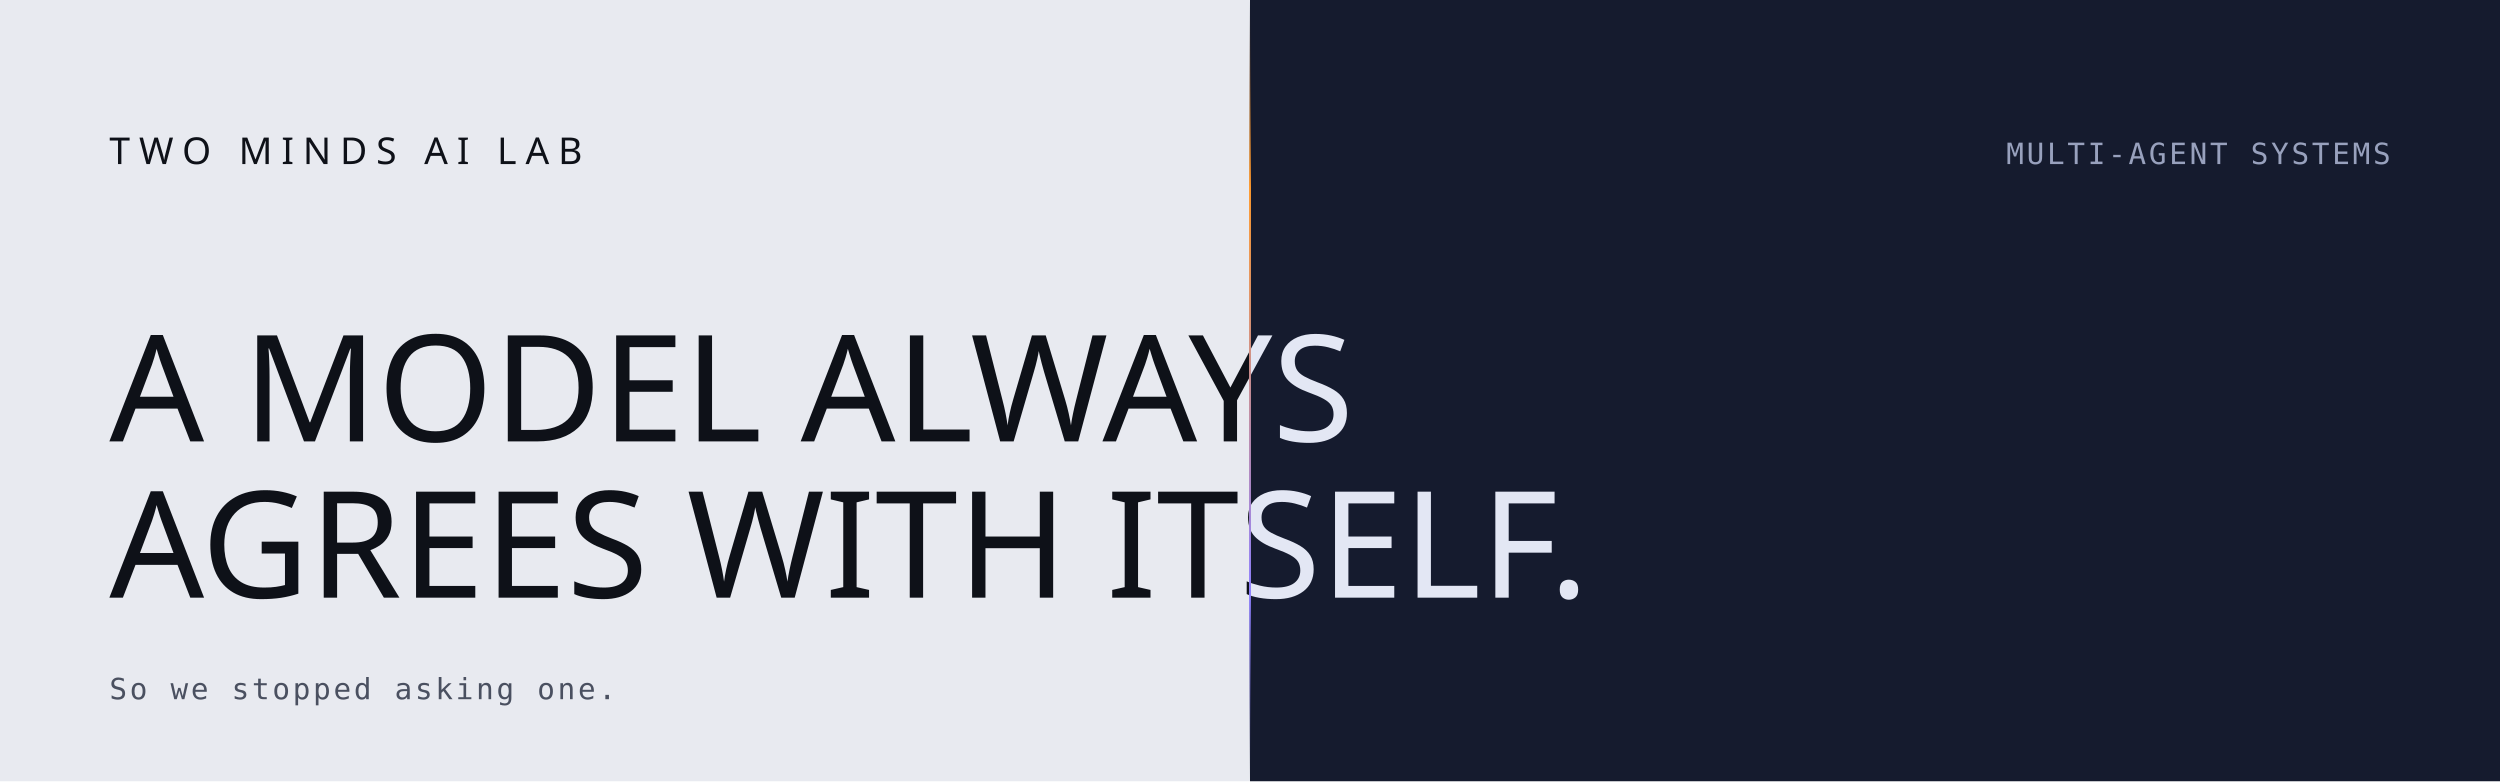
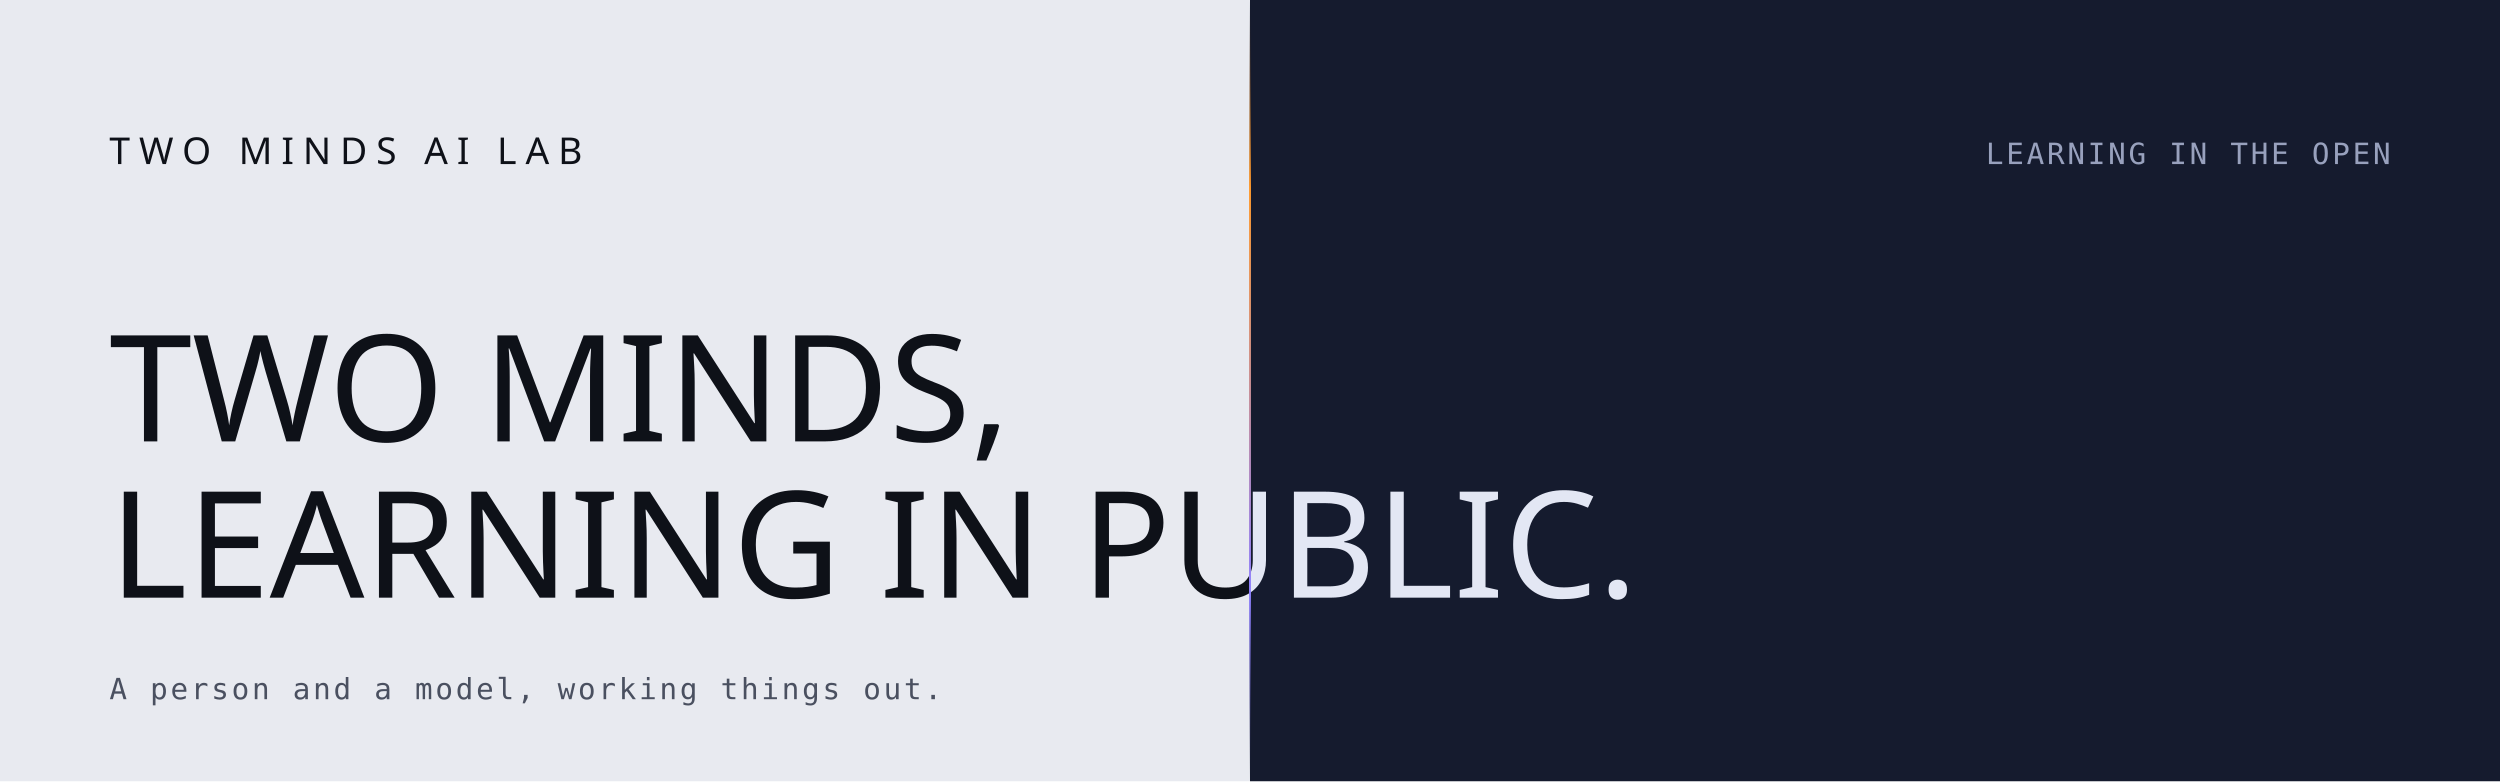
- <svg xmlns="http://www.w3.org/2000/svg" viewBox="0 0 1280 400" width="1280" height="400" role="img" aria-label="Two Minds AI Lab — a model always agrees with itself, so we stopped asking one">
+ <svg xmlns="http://www.w3.org/2000/svg" viewBox="0 0 1280 400" width="1280" height="400" role="img" aria-label="Two Minds AI Lab — two minds, learning in public">
  <rect x="0" y="0" width="640" height="400" fill="#e8eaf0" />
  <rect x="640" y="0" width="640" height="400" fill="#151b2e" />
  <defs>
    <linearGradient id="seam" x1="0" y1="0" x2="0" y2="1">
      <stop offset="0" stop-color="#151b2e" stop-opacity="0" />
      <stop offset="0.24" stop-color="#ff9a2e" />
      <stop offset="0.76" stop-color="#8f81ff" />
      <stop offset="1" stop-color="#151b2e" stop-opacity="0" />
    </linearGradient>
    <clipPath id="dayHalf">
      <rect x="0" y="0" width="640" height="400" />
    </clipPath>
    <clipPath id="nightHalf">
      <rect x="640" y="0" width="640" height="400" />
    </clipPath>
  </defs>
  <g font-family="Futura, 'Century Gothic', 'Avenir Next', 'Segoe UI', system-ui, sans-serif" font-size="76">
-     <text x="56" y="226" fill="#0e1118" clip-path="url(#dayHalf)">A MODEL ALWAYS</text>
-     <text x="56" y="226" fill="#e3e7f4" clip-path="url(#nightHalf)">A MODEL ALWAYS</text>
-     <text x="56" y="306" fill="#0e1118" clip-path="url(#dayHalf)">AGREES WITH ITSELF.</text>
-     <text x="56" y="306" fill="#e3e7f4" clip-path="url(#nightHalf)">AGREES WITH ITSELF.</text>
+     <text x="56" y="226" fill="#0e1118" clip-path="url(#dayHalf)">TWO MINDS,</text>
+     <text x="56" y="226" fill="#e3e7f4" clip-path="url(#nightHalf)">TWO MINDS,</text>
+     <text x="56" y="306" fill="#0e1118" clip-path="url(#dayHalf)">LEARNING IN PUBLIC.</text>
+     <text x="56" y="306" fill="#e3e7f4" clip-path="url(#nightHalf)">LEARNING IN PUBLIC.</text>
  </g>
  <g font-family="Futura, 'Century Gothic', 'Avenir Next', 'Segoe UI', system-ui, sans-serif" font-size="19" letter-spacing="4.6">
    <text x="56" y="84" fill="#0e1118" clip-path="url(#dayHalf)">TWO MINDS AI LAB</text>
    <text x="56" y="84" fill="#e3e7f4" clip-path="url(#nightHalf)">TWO MINDS AI LAB</text>
  </g>
  <rect x="639.5" y="0" width="1" height="400" fill="url(#seam)" />
  <g font-family="ui-monospace, 'SF Mono', Consolas, monospace" font-size="15" letter-spacing="1.4">
-     <text x="56" y="358" fill="#4a5060" clip-path="url(#dayHalf)">So we stopped asking one.</text>
-     <text x="56" y="358" fill="#98a1bd" clip-path="url(#nightHalf)">So we stopped asking one.</text>
-     <text x="1224" y="84" text-anchor="end" fill="#98a1bd">MULTI-AGENT SYSTEMS</text>
+     <text x="56" y="358" fill="#4a5060" clip-path="url(#dayHalf)">A person and a model, working things out.</text>
+     <text x="56" y="358" fill="#98a1bd" clip-path="url(#nightHalf)">A person and a model, working things out.</text>
+     <text x="1224" y="84" text-anchor="end" fill="#98a1bd">LEARNING IN THE OPEN</text>
  </g>
</svg>
